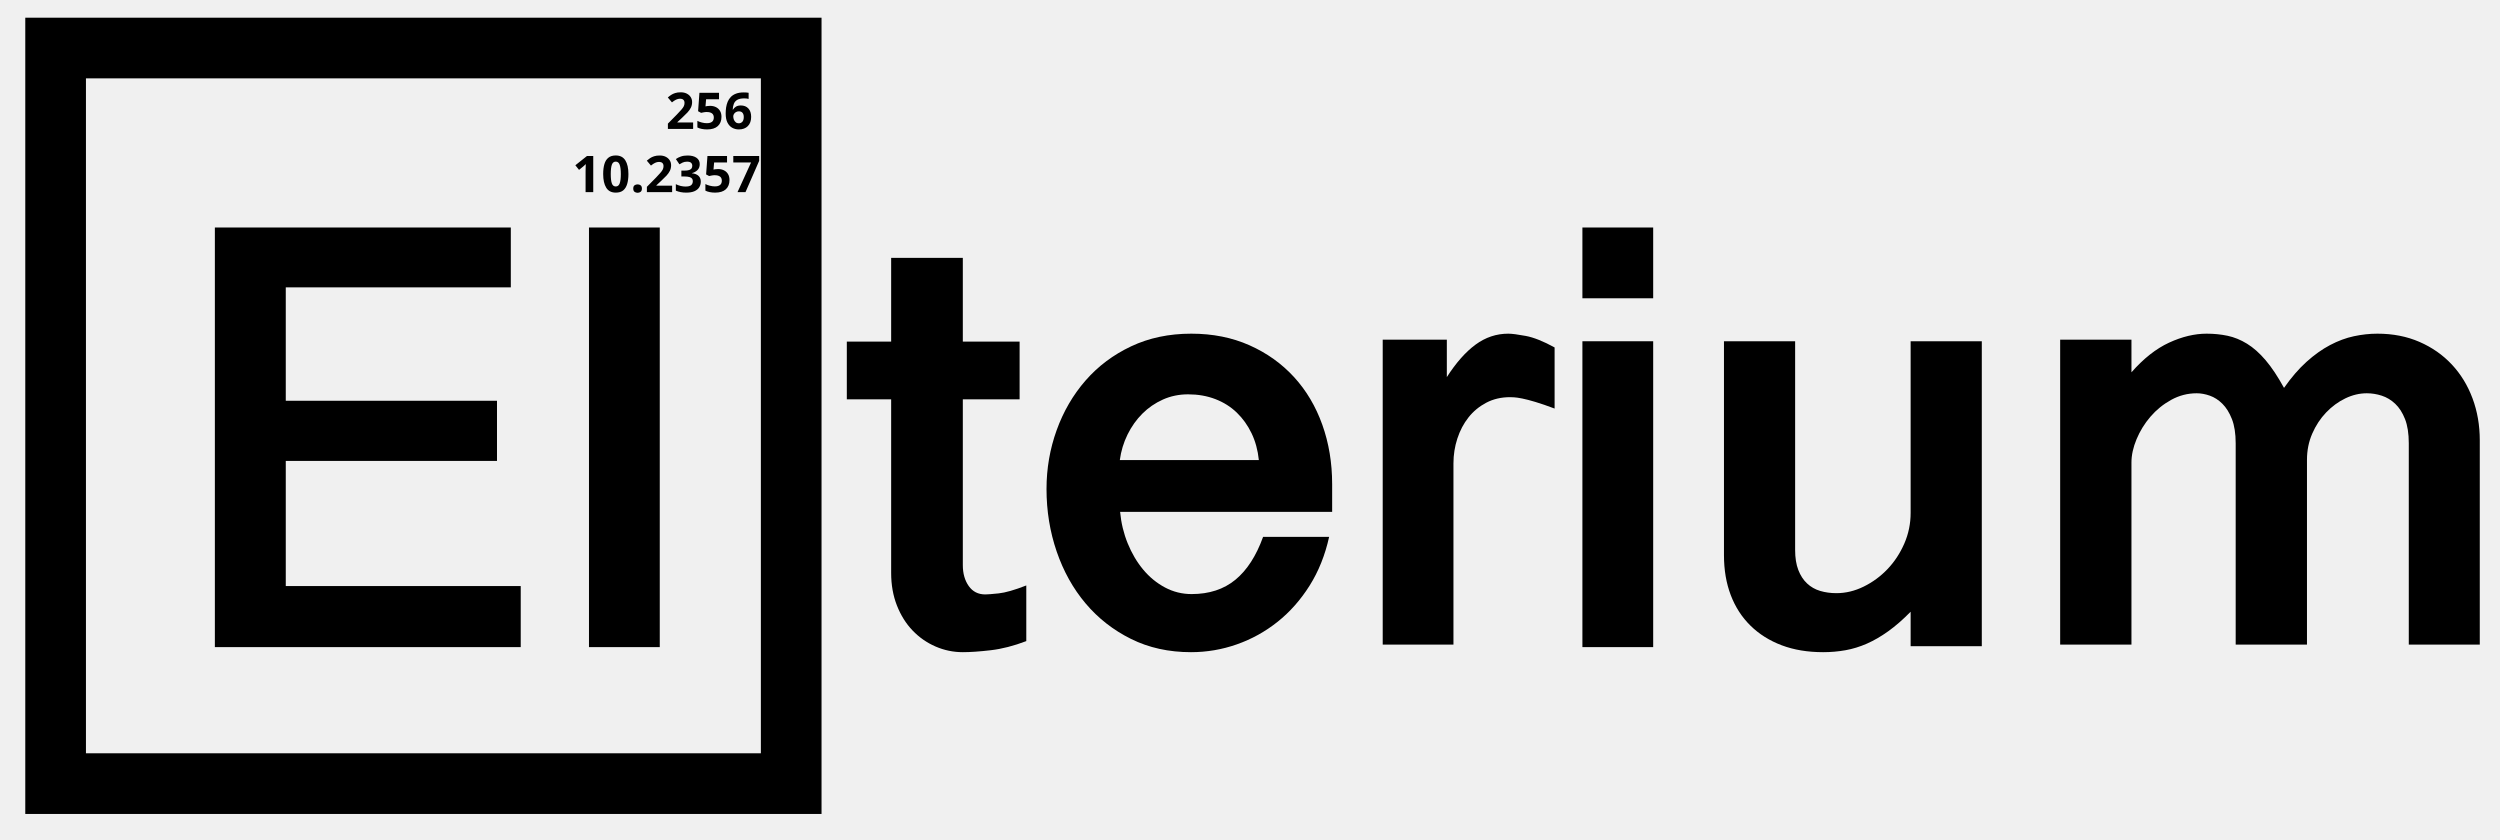
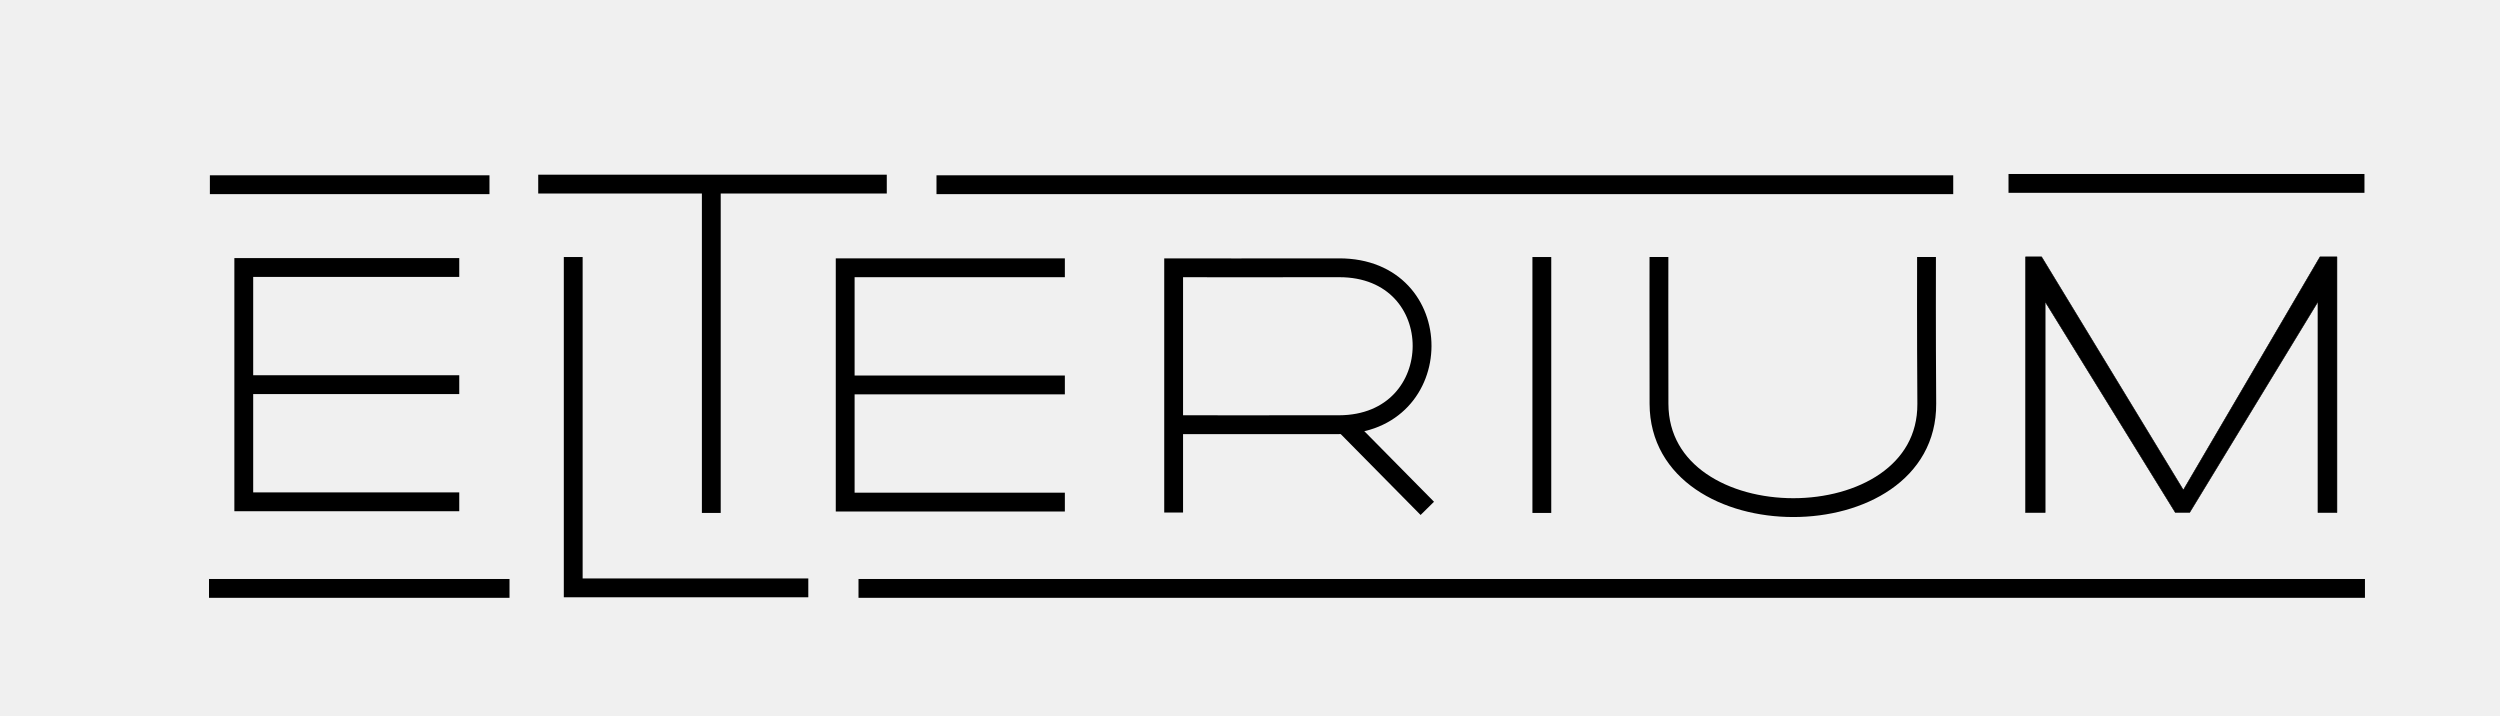
- <svg xmlns="http://www.w3.org/2000/svg" width="989px" height="332px" viewBox="0 0 989 332" version="1.1">
+ <svg xmlns="http://www.w3.org/2000/svg" xmlns:xlink="http://www.w3.org/1999/xlink" width="1195px" height="342px" viewBox="0 0 1195 342" version="1.1">
+   <defs>
+     <polyline id="path-1" points="0.913 1.461 0 45.96 0 341 1195 341 1195 0.045" />
+     <polyline id="path-3" points="0.913 1.461 0 45.96 0 341 1195 341 1195 0.045" />
+   </defs>
  <g id="Page-1" stroke="none" stroke-width="1" fill="none" fill-rule="evenodd">
-     <g id="Group-3" transform="translate(10, 7)">
-       <rect id="Rectangle" stroke="#000000" stroke-width="24" x="12" y="12" width="291" height="291" />
-       <polygon id="Path" fill="#000000" fill-rule="nonzero" points="192.078 83 192.078 106.68 103.051 106.68 103.051 151.542 186.61 151.542 186.61 175.341 103.051 175.341 103.051 224.844 196 224.844 196 249 75 249 75 83" />
-       <polygon id="Path" fill="#000000" fill-rule="nonzero" points="251 83 251 249 223 249 223 83" />
-       <g id="Group-2" transform="translate(325, 83)" fill="#000000" fill-rule="nonzero">
-         <path d="M45.892,12 L45.892,45.141 L68.357,45.141 L68.357,67.985 L45.892,67.985 L45.892,133.557 C45.892,136.871 46.673,139.633 48.234,141.842 C49.796,144.052 51.979,145.156 54.782,145.156 C55.663,145.156 57.425,145.018 60.068,144.742 C62.711,144.466 66.355,143.42 71,141.605 L71,163.621 C66.034,165.514 61.349,166.718 56.944,167.231 C52.539,167.744 48.855,168 45.892,168 C42.127,168 38.523,167.25 35.08,165.751 C31.636,164.252 28.612,162.141 26.009,159.419 C23.406,156.696 21.344,153.402 19.822,149.536 C18.301,145.669 17.54,141.369 17.54,136.634 L17.54,67.985 L0,67.985 L0,45.141 L17.54,45.141 L17.54,12 L45.892,12 Z" id="Path" />
-         <path d="M108.119,112.503 C108.518,116.87 109.517,121.018 111.115,124.948 C112.712,128.878 114.749,132.332 117.226,135.309 C119.702,138.286 122.578,140.648 125.854,142.395 C129.129,144.142 132.644,145.015 136.399,145.015 C143.349,145.015 149.121,143.13 153.714,139.358 C158.308,135.587 161.963,129.93 164.679,122.388 L190.802,122.388 C189.204,129.613 186.628,136.043 183.073,141.681 C179.518,147.318 175.304,152.081 170.431,155.972 C165.557,159.862 160.185,162.839 154.313,164.904 C148.442,166.968 142.39,168 136.159,168 C127.371,168 119.463,166.253 112.433,162.76 C105.403,159.267 99.411,154.582 94.458,148.707 C89.505,142.832 85.691,135.984 83.014,128.164 C80.338,120.343 79,112.106 79,103.452 C79,95.353 80.338,87.593 83.014,80.169 C85.691,72.746 89.505,66.196 94.458,60.519 C99.411,54.842 105.423,50.337 112.493,47.002 C119.563,43.667 127.491,42 136.279,42 C144.747,42 152.416,43.528 159.286,46.585 C166.157,49.642 172.028,53.83 176.901,59.149 C181.775,64.469 185.509,70.761 188.106,78.026 C190.702,85.29 192,93.13 192,101.546 L192,112.503 L108.119,112.503 Z M163,92 C162.601,88.112 161.645,84.589 160.13,81.43 C158.616,78.271 156.663,75.537 154.272,73.229 C151.88,70.921 149.051,69.139 145.783,67.883 C142.514,66.628 138.928,66 135.022,66 C131.435,66 128.107,66.688 125.038,68.065 C121.969,69.442 119.259,71.305 116.908,73.654 C114.556,76.003 112.603,78.757 111.049,81.916 C109.495,85.075 108.478,88.436 108,92 L163,92 Z" id="Combined-Shape" />
-         <path d="M212,44.37 L237.366,44.37 L237.366,59.182 C241.018,53.494 244.809,49.209 248.739,46.325 C252.669,43.442 256.976,42 261.66,42 C263.089,42 265.392,42.296 268.567,42.889 C271.743,43.481 275.554,45.002 280,47.451 L280,71.624 C277.062,70.518 274.542,69.649 272.438,69.017 C270.334,68.385 268.587,67.931 267.198,67.655 C265.809,67.378 264.737,67.22 263.982,67.181 C263.228,67.141 262.692,67.121 262.375,67.121 C258.881,67.121 255.745,67.852 252.967,69.314 C250.188,70.775 247.846,72.71 245.94,75.12 C244.035,77.529 242.566,80.314 241.534,83.474 C240.502,86.634 239.986,89.912 239.986,93.309 L239.986,165 L212,165 L212,44.37 Z" id="Path" />
-         <polygon id="Path" points="319 0 319 28 291 28 291 0" />
-         <polygon id="Path" points="319 45 319 166 291 166 291 45" />
-         <path d="M449,165.63 L420.846,165.63 L420.846,152.003 C417.823,155.084 414.881,157.651 412.018,159.705 C409.154,161.759 406.331,163.398 403.547,164.623 C400.764,165.847 397.94,166.716 395.077,167.23 C392.214,167.743 389.271,168 386.249,168 C380.125,168 374.657,167.092 369.846,165.275 C365.034,163.458 360.918,160.87 357.498,157.513 C354.078,154.156 351.474,150.127 349.684,145.426 C347.895,140.726 347,135.453 347,129.607 L347,45 L375.154,45 L375.154,127.592 C375.154,130.673 375.572,133.3 376.407,135.473 C377.242,137.645 378.395,139.422 379.867,140.805 C381.338,142.187 383.068,143.175 385.056,143.767 C387.044,144.36 389.192,144.656 391.498,144.656 C395.157,144.656 398.756,143.787 402.295,142.049 C405.834,140.311 408.975,138 411.719,135.117 C414.463,132.234 416.67,128.876 418.34,125.045 C420.011,121.213 420.846,117.165 420.846,112.899 L420.846,45 L449,45 L449,165.63 Z" id="Path" />
-         <path d="M480,44.37 L508.204,44.37 L508.204,57.286 C512.985,51.835 517.945,47.925 523.084,45.555 C528.222,43.185 533.182,42 537.963,42 C540.831,42 543.58,42.276 546.209,42.829 C548.838,43.382 551.407,44.429 553.917,45.97 C556.427,47.51 558.877,49.683 561.267,52.487 C563.657,55.291 566.087,58.945 568.557,63.448 C571.426,59.34 574.393,55.904 577.461,53.139 C580.528,50.374 583.635,48.162 586.783,46.503 C589.93,44.844 593.077,43.679 596.224,43.007 C599.371,42.336 602.458,42 605.486,42 C611.621,42 617.178,43.086 622.158,45.259 C627.137,47.431 631.4,50.413 634.945,54.205 C638.491,57.997 641.22,62.46 643.132,67.595 C645.044,72.73 646,78.26 646,84.185 L646,165 L617.915,165 L617.915,85.37 C617.915,81.499 617.417,78.3 616.421,75.772 C615.425,73.244 614.131,71.229 612.537,69.728 C610.944,68.227 609.171,67.161 607.219,66.529 C605.267,65.897 603.295,65.581 601.303,65.581 C598.435,65.581 595.606,66.252 592.818,67.595 C590.029,68.938 587.5,70.795 585.229,73.165 C582.958,75.535 581.126,78.319 579.731,81.519 C578.337,84.718 577.64,88.174 577.64,91.887 L577.64,165 L549.436,165 L549.436,85.37 C549.436,81.499 548.938,78.3 547.942,75.772 C546.946,73.244 545.691,71.229 544.177,69.728 C542.663,68.227 541.01,67.161 539.217,66.529 C537.425,65.897 535.692,65.581 534.019,65.581 C530.433,65.581 527.067,66.45 523.92,68.188 C520.773,69.926 518.044,72.138 515.734,74.824 C513.423,77.51 511.591,80.472 510.236,83.711 C508.882,86.95 508.204,90.031 508.204,92.954 L508.204,165 L480,165 L480,44.37 Z" id="Path" />
-       </g>
-       <g id="Group" transform="translate(216, 25)" fill="#000000" font-family="DevanagariSangamMN-Bold, Devanagari Sangam MN" font-size="20" font-weight="bold" letter-spacing="0.037">
-         <text id="256">
-           <tspan x="37.421" y="19">256</tspan>
-         </text>
-         <g id="10.2357-2" transform="translate(0, 25)">
-           <text id="10.2357">
-             <tspan x="0.423" y="19">10.2357</tspan>
-           </text>
-         </g>
-       </g>
+     <polyline id="Stroke-1" stroke="#000000" stroke-width="9" points="219.526 127.867 116.526 127.867 116.526 239.867 219.526 239.867" />
+     <line x1="219.526" y1="183.867" x2="116.526" y2="183.867" id="Stroke-2" stroke="#000000" stroke-width="9" />
+     <polyline id="Stroke-3" stroke="#000000" stroke-width="9" points="509 128 404 128 404 240 509 240" />
+     <line x1="509" y1="184" x2="404" y2="184" id="Stroke-4" stroke="#000000" stroke-width="9" />
+     <line x1="423.881" y1="88" x2="257.271" y2="88" id="Stroke-5" stroke="#000000" stroke-width="9" />
+     <line x1="1130.214" y1="87.666" x2="960.068" y2="87.666" id="Stroke-6" stroke="#000000" stroke-width="9" />
+     <polyline id="Stroke-7" stroke="#000000" stroke-width="9" points="274 122.86 274 281 386.369 281" />
+     <line x1="340" y1="91" x2="340" y2="245.183" id="Stroke-8" stroke="#000000" stroke-width="9" />
+     <line x1="736.999" y1="122.86" x2="736.999" y2="245.183" id="Stroke-9" stroke="#000000" stroke-width="9" />
+     <g id="Group-12">
+       <mask id="mask-2" fill="white">
+         <use xlink:href="#path-1" />
+       </mask>
+       <g id="Clip-11" />
+       <path d="M561,245 L561,128 C567,128 607.334,128.093 640,128 C693.216,127.849 692.797,202.917 640,203 C607.333,203.052 567.667,203 563,203" id="Stroke-10" stroke="#000000" stroke-width="9" mask="url(#mask-2)" />
    </g>
+     <g id="Group-15">
+       <mask id="mask-4" fill="white">
+         <use xlink:href="#path-3" />
+       </mask>
+       <g id="Clip-14" />
+       <line x1="642.436" y1="202.675" x2="682.25" y2="243" id="Stroke-13" stroke="#000000" stroke-width="9" mask="url(#mask-4)" />
+     </g>
+     <path d="M792.979,122.86 C792.979,128.86 792.917,156.334 793,193 C793.153,259.188 921.438,259.194 921.001,193 C920.758,156.364 920.875,128.86 920.875,122.86" id="Stroke-16" stroke="#000000" stroke-width="9" />
+     <line x1="243.547" y1="281.257" x2="99.902" y2="281.257" id="Stroke-20" stroke="#000000" stroke-width="9" />
+     <polygon id="Fill-21" fill="#000000" points="968.222 245.003 977.577 245.003 977.577 144.195 1039.793 244.945 1046.665 244.945 1107.988 144.195 1107.988 245.003 1117.06 245.003 1117.06 122.783 1108.972 122.783 1043.641 234.231 975.876 122.783 968.222 122.783" />
+     <polygon id="Stroke-22" stroke="#000000" stroke-width="0.25" stroke-linejoin="round" points="968.222 245.003 977.577 245.003 977.577 144.195 1039.793 244.945 1046.665 244.945 1107.988 144.195 1107.988 245.003 1117.06 245.003 1117.06 122.783 1108.972 122.783 1043.641 234.231 975.876 122.783 968.222 122.783" />
+     <line x1="1130.446" y1="281.257" x2="410.364" y2="281.257" id="Stroke-23" stroke="#000000" stroke-width="9" />
+     <line x1="233.968" y1="88.296" x2="100.323" y2="88.296" id="Stroke-24" stroke="#000000" stroke-width="9" />
+     <line x1="933.643" y1="88.296" x2="447.644" y2="88.296" id="Stroke-25" stroke="#000000" stroke-width="9" />
  </g>
</svg>
